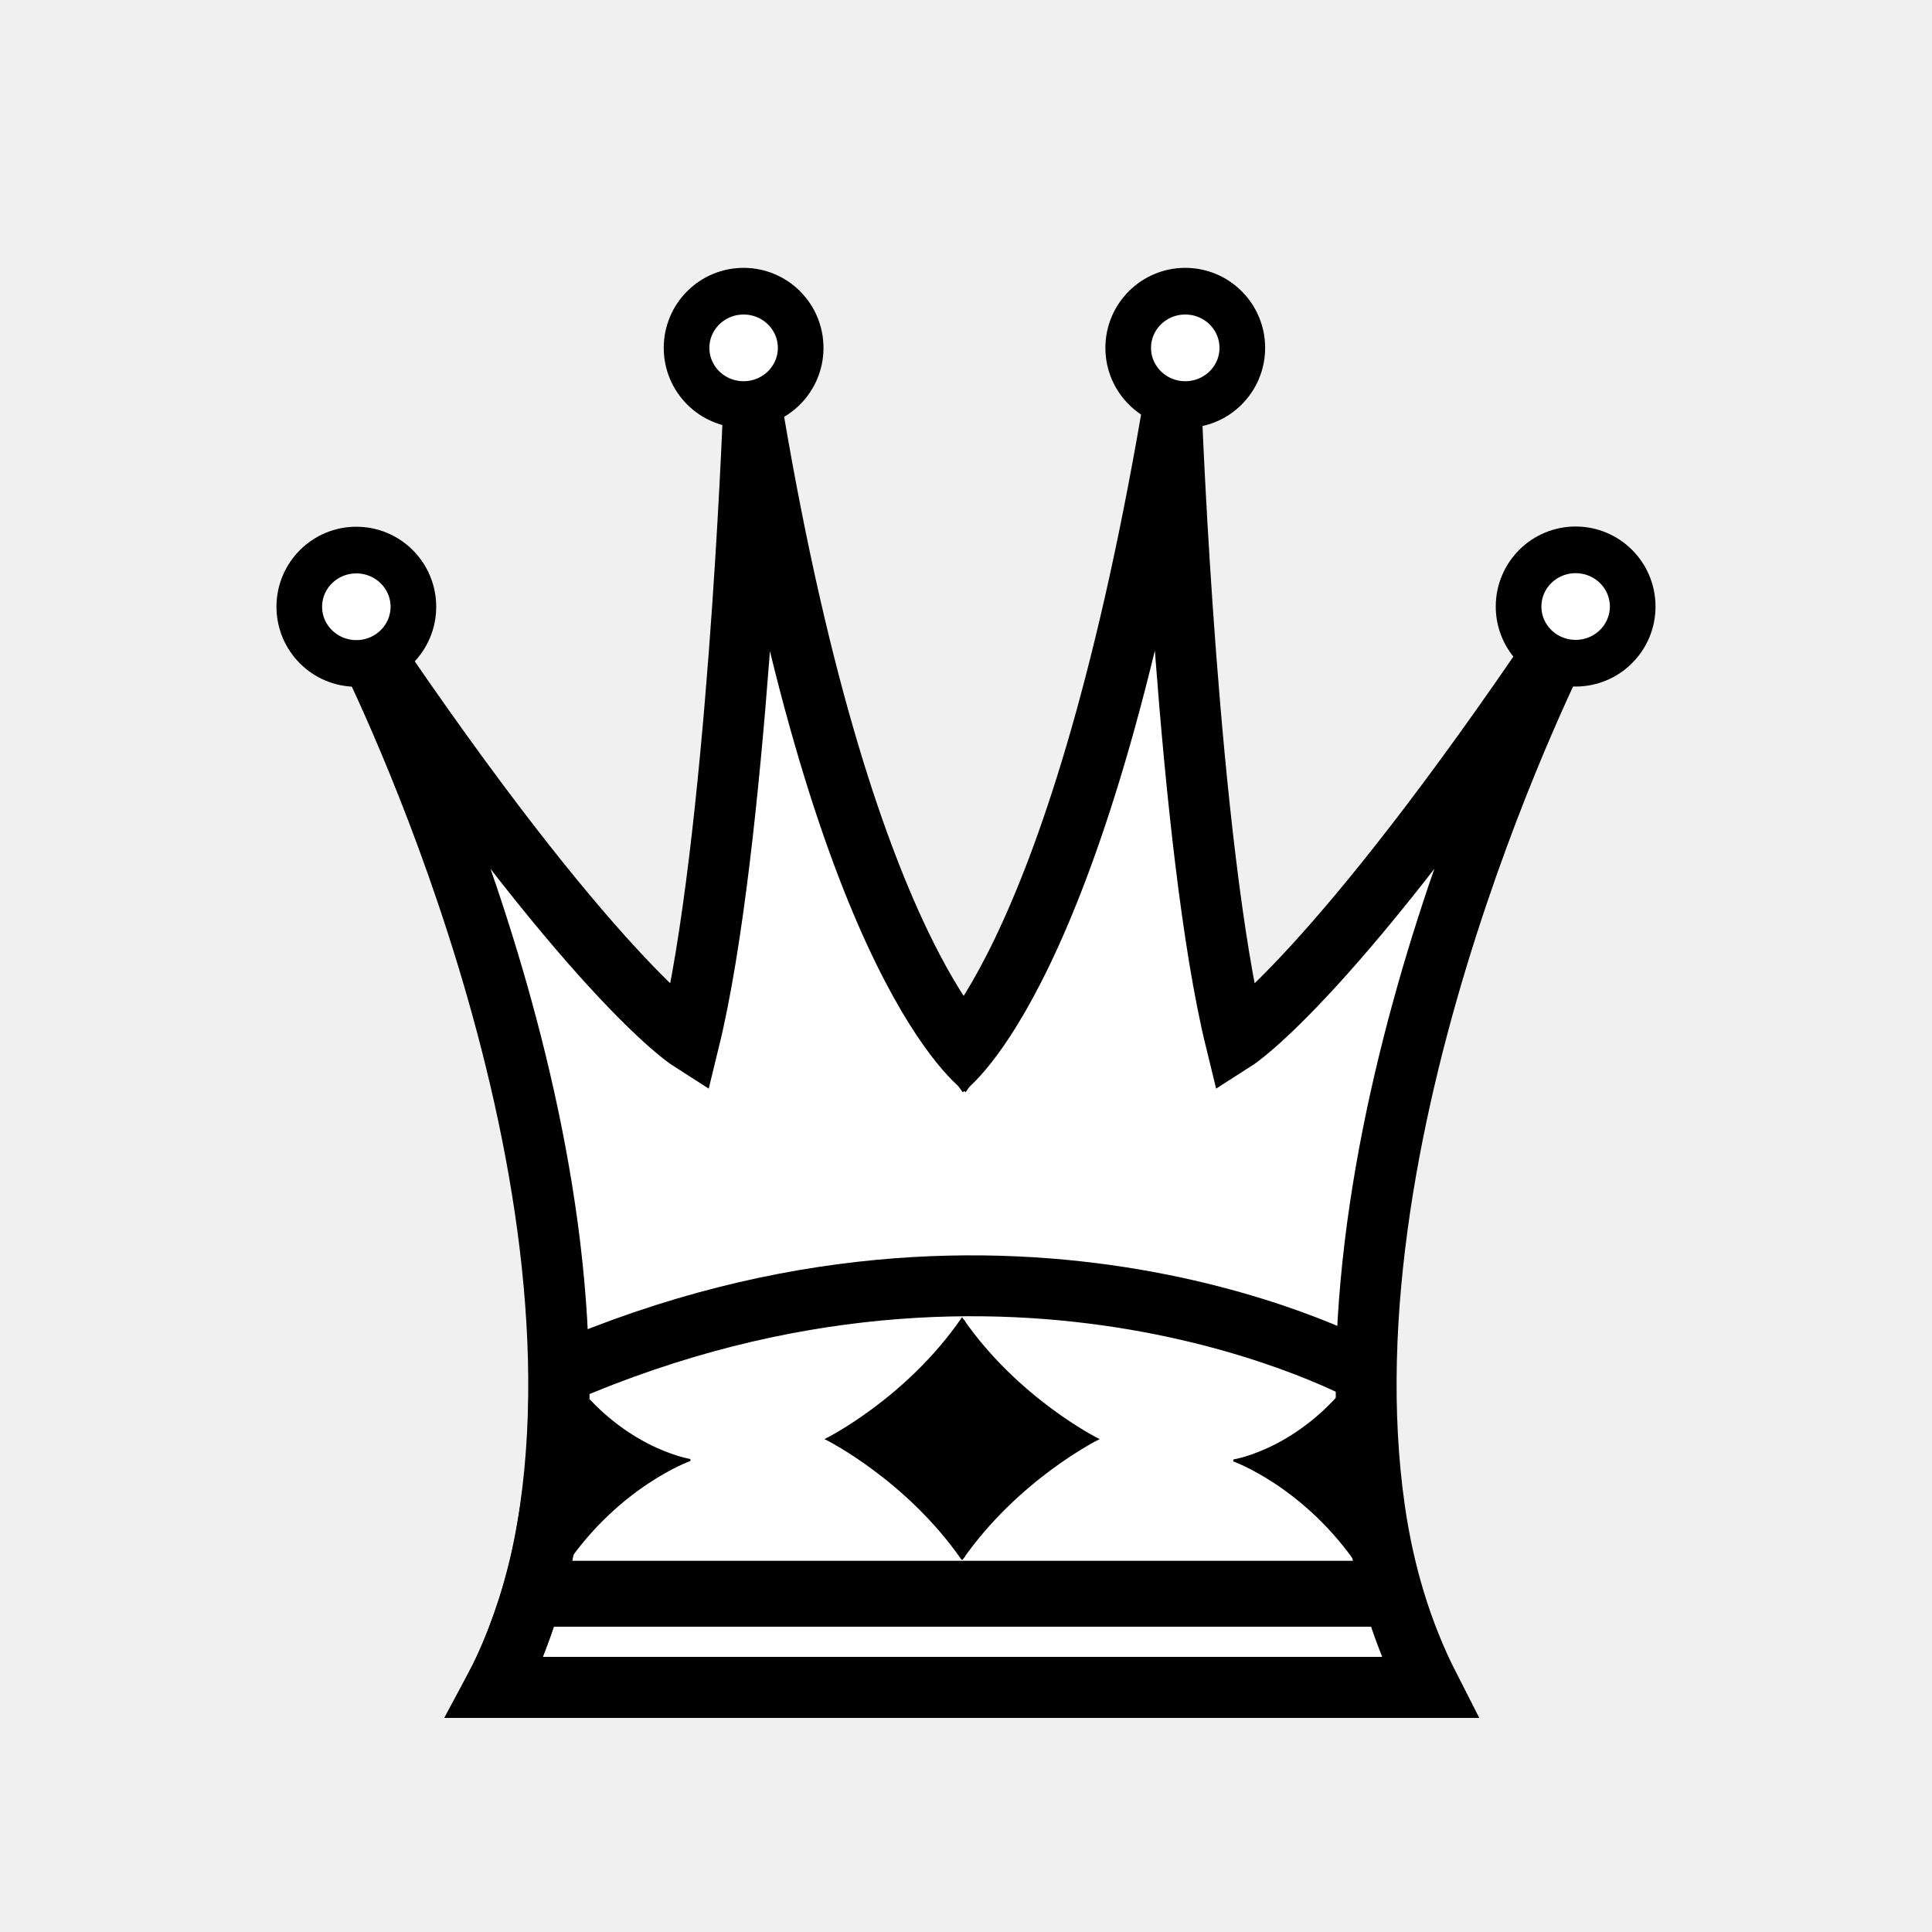
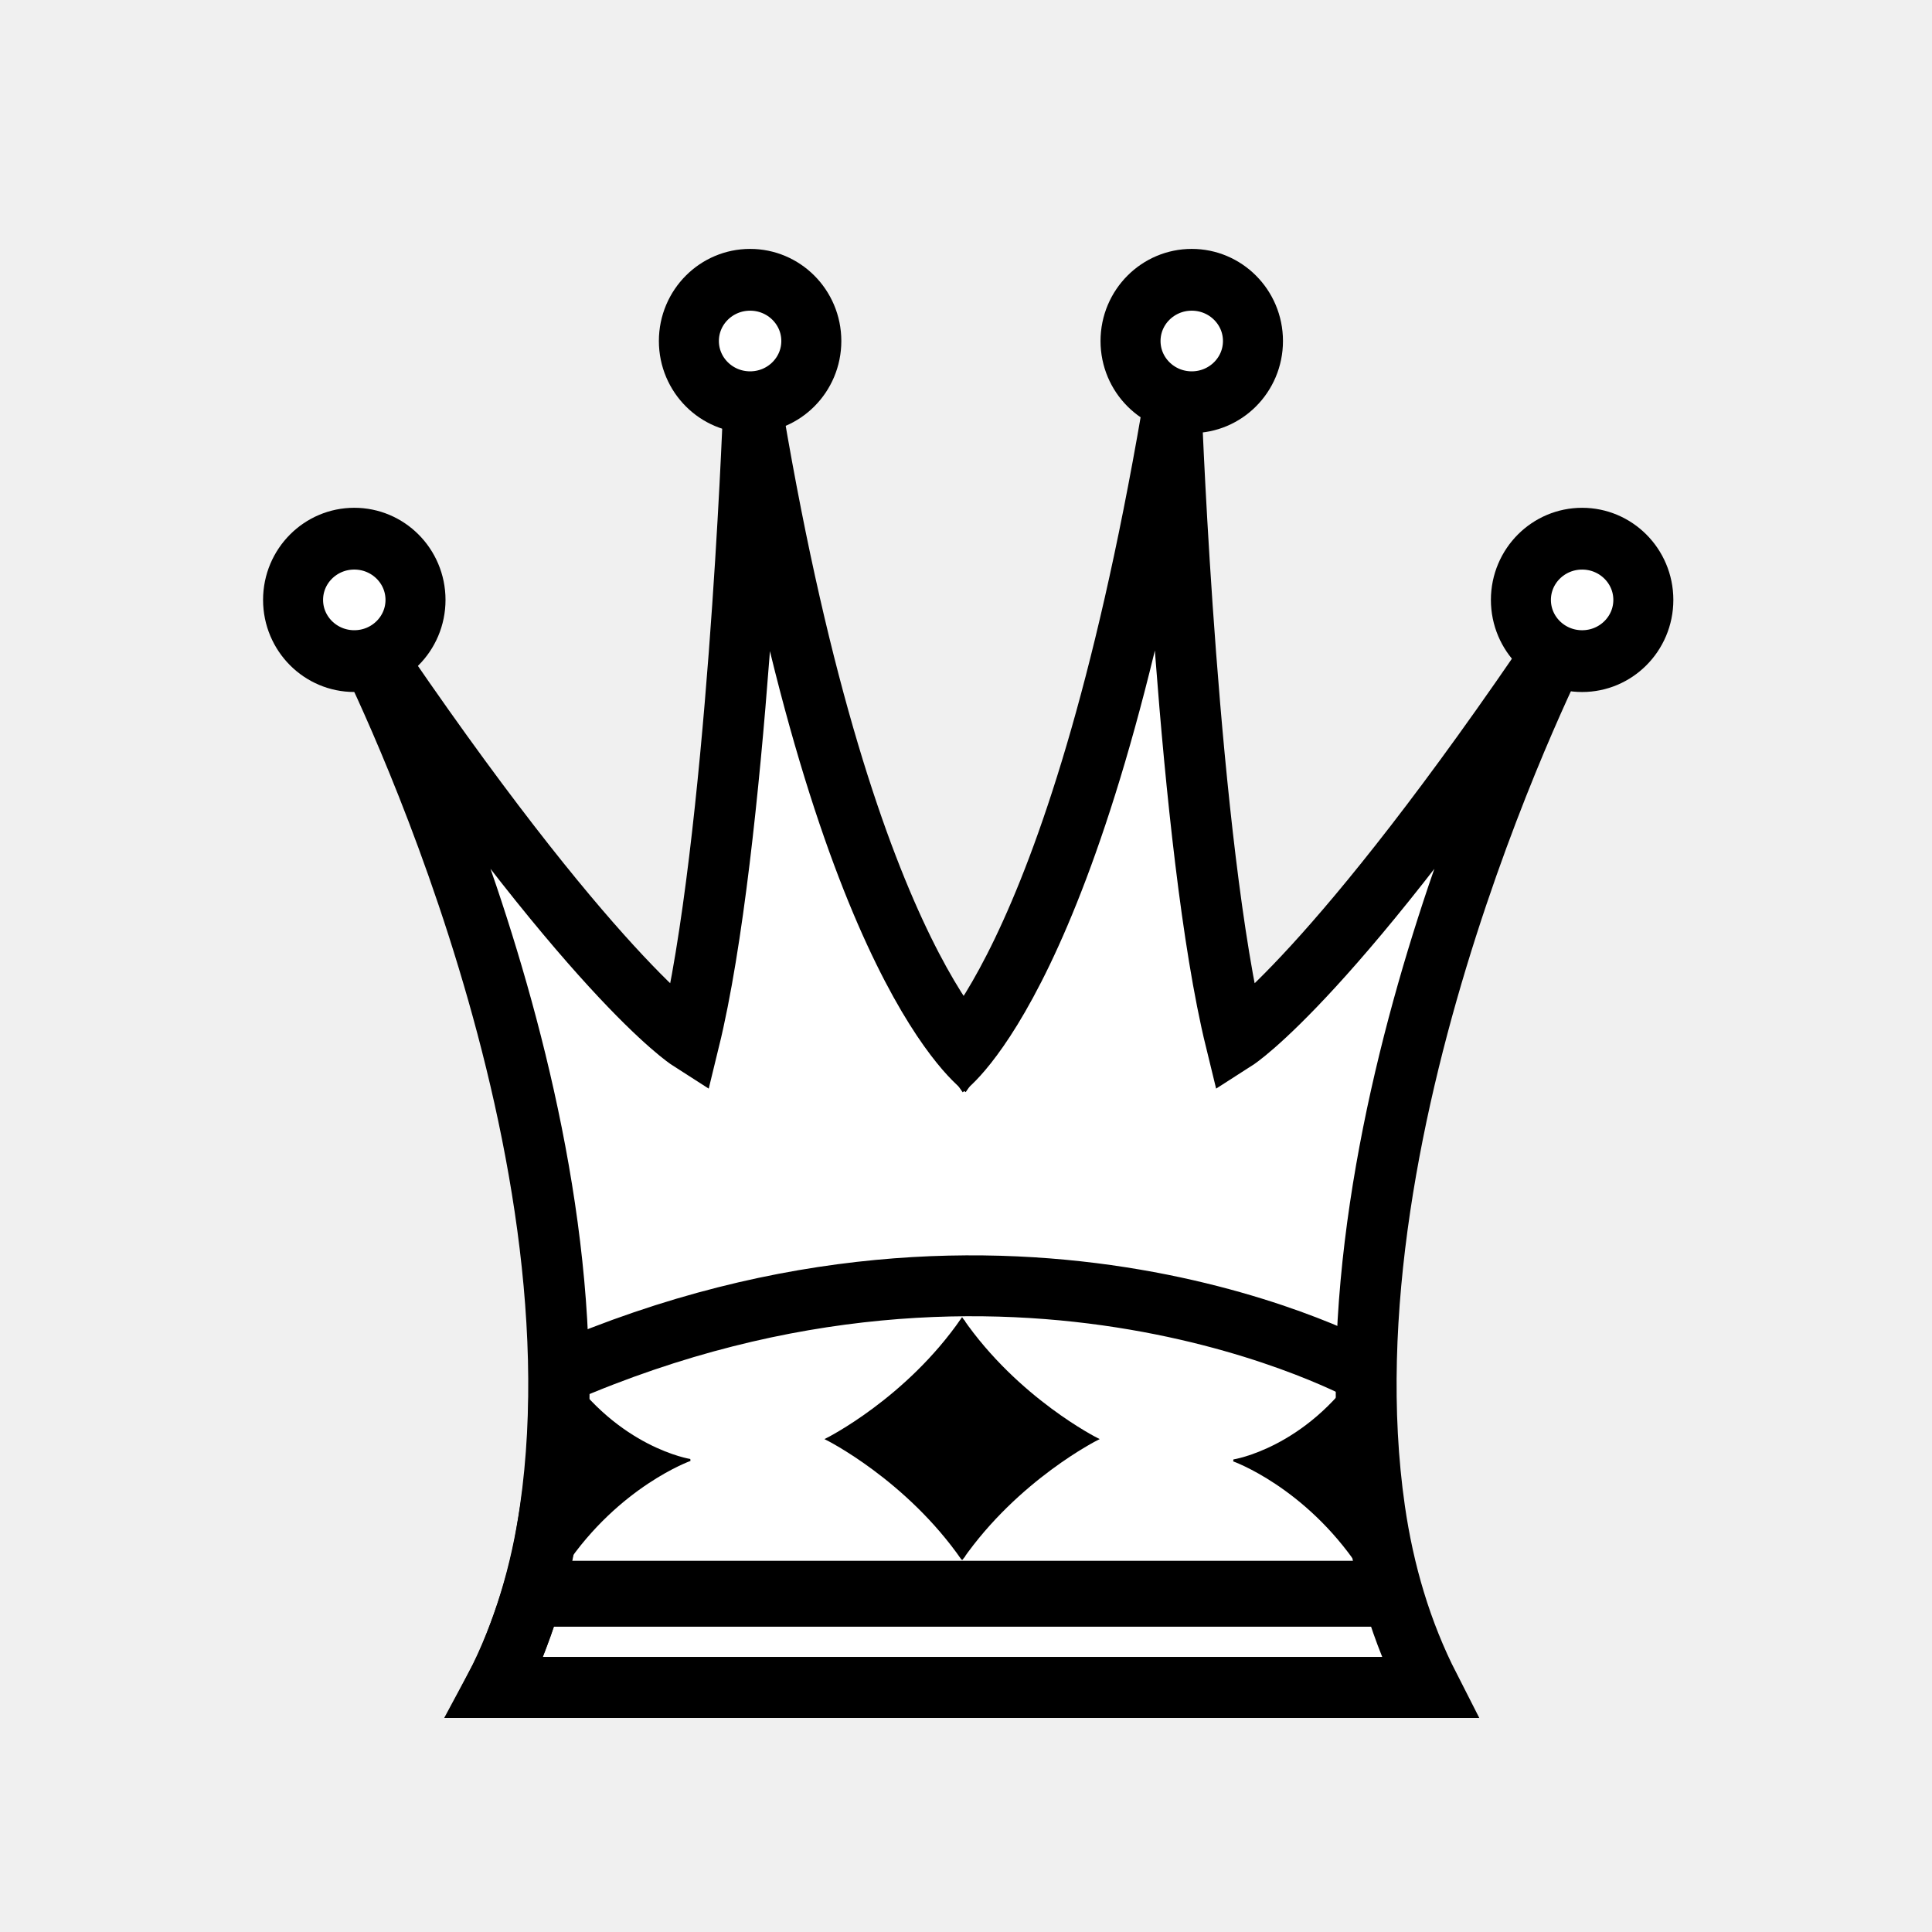
<svg xmlns="http://www.w3.org/2000/svg" width="64px" height="64px" id="svg3984" version="1.1">
  <defs id="defs3986" />
  <g id="layer1">
    <path style="fill:#ffffff;fill-opacity:1;stroke:#000000;stroke-width:0.07px;stroke-linecap:butt;stroke-linejoin:miter;stroke-opacity:1" d="m 18.431,45.456 -1.76,-12.743 -3.52,-9.34 9.868,11.714 2.074,-19.075 6.16,18.283 1.634,-0.158 5.343,-17.413 2.137,14.88 0.88,2.849 9.302,-10.21 -5.091,14.168 0,6.886 -14.016,-3.245 z" id="path6542" />
    <path style="fill:#ffffff;fill-opacity:1;stroke:#000000;stroke-width:2.017;stroke-linecap:butt;stroke-linejoin:miter;stroke-miterlimit:4;stroke-opacity:1;stroke-dasharray:none" d="m 47.356,55.901 -30.954,0 c 0.192,-0.357 0.38,-0.722 0.529,-1.092 0.502,-1.251 0.911,-2.507 1.149,-3.877 0.531,-3.062 0.384,-3.357 0.459,-5.428 15.1,-6.552 26.777,0.006 26.777,0.006" id="path4851" />
    <path style="fill:none;stroke:#000000;stroke-width:2.017;stroke-linecap:butt;stroke-linejoin:miter;stroke-miterlimit:4;stroke-opacity:1;stroke-dasharray:none" d="m 16.402,55.901 30.954,0 c -0.943,-1.846 -1.522,-3.83 -1.817,-5.882 C 43.658,36.958 51.746,21.173 51.746,21.173 44.193,32.363 40.93,34.452 40.93,34.452 39.351,27.996 38.813,13.793 38.813,13.793 35.631,32.308 31.309,35.36 31.309,35.36" id="path4851-3" />
    <path style="fill:none;stroke:#000000;stroke-width:2.017;stroke-linecap:butt;stroke-linejoin:miter;stroke-miterlimit:4;stroke-opacity:1;stroke-dasharray:none" d="m 47.361,55.901 -30.954,0 c 0.943,-1.846 1.522,-3.83 1.817,-5.882 1.881,-13.061 -6.207,-28.846 -6.207,-28.846 7.553,11.19 10.816,13.279 10.816,13.279 1.579,-6.456 2.117,-20.659 2.117,-20.659 3.119,18.422 7.616,21.559 7.616,21.559" id="path4851-3-0" />
-     <path style="fill:#ffffff;stroke:#000000;stroke-width:20;stroke-miterlimit:4;stroke-opacity:1;stroke-dasharray:none" id="path5446-4" d="m 402.857,303.076 a 25,24.286 0 1 1 -50,0 25,24.286 0 1 1 50,0 z" transform="matrix(0.07559993,0,0,0.07731574,-16.76187,-3.333115)" />
-     <path style="fill:#ffffff;stroke:#000000;stroke-width:20;stroke-miterlimit:4;stroke-opacity:1;stroke-dasharray:none" id="path5446-4-7" d="m 402.857,303.076 a 25,24.286 0 1 1 -50,0 25,24.286 0 1 1 50,0 z" transform="matrix(0.07559993,0,0,0.07731573,-3.932764,-11.9089)" />
-     <path style="fill:#ffffff;stroke:#000000;stroke-width:20;stroke-miterlimit:4;stroke-opacity:1;stroke-dasharray:none" id="path5446-4-8" d="m 402.857,303.076 a 25,24.286 0 1 1 -50,0 25,24.286 0 1 1 50,0 z" transform="matrix(0.07559993,0,0,0.07731573,10.69729,-11.90888)" />
-     <path style="fill:#ffffff;stroke:#000000;stroke-width:20;stroke-miterlimit:4;stroke-opacity:1;stroke-dasharray:none" id="path5446-4-1" d="m 402.857,303.076 a 25,24.286 0 1 1 -50,0 25,24.286 0 1 1 50,0 z" transform="matrix(0.07559993,0,0,0.07731573,23.62892,-3.34059)" />
+     <path style="fill:#ffffff;stroke:#000000;stroke-width:24.508;stroke-miterlimit:4;stroke-opacity:1;stroke-dasharray:none" id="path5446-4" d="m 402.857,303.076 a 25,24.286 0 1 1 -50,0 25,24.286 0 1 1 50,0 z" transform="matrix(0.08111518,0,0,0.08350093,-18.91357,-5.435032)" />
+     <path style="fill:#ffffff;stroke:#000000;stroke-width:24.508;stroke-miterlimit:4;stroke-opacity:1;stroke-dasharray:none" id="path5446-4-7" d="m 402.857,303.076 a 25,24.286 0 1 1 -50,0 25,24.286 0 1 1 50,0 z" transform="matrix(0.08111518,0,0,0.08350093,-5.801741,-14.01081)" />
+     <path style="fill:#ffffff;stroke:#000000;stroke-width:24.508;stroke-miterlimit:4;stroke-opacity:1;stroke-dasharray:none" id="path5446-4-8" d="m 402.857,303.076 a 25,24.286 0 1 1 -50,0 25,24.286 0 1 1 50,0 z" transform="matrix(0.08111518,0,0,0.08350093,8.828311,-14.0108)" />
+     <path style="fill:#ffffff;stroke:#000000;stroke-width:24.508;stroke-miterlimit:4;stroke-opacity:1;stroke-dasharray:none" id="path5446-4-1" d="m 402.857,303.076 a 25,24.286 0 1 1 -50,0 25,24.286 0 1 1 50,0 z" transform="matrix(0.08111518,0,0,0.08350093,21.75995,-5.434547)" />
    <path style="fill:none;stroke:#000000;stroke-width:2.183;stroke-linecap:butt;stroke-linejoin:miter;stroke-miterlimit:4;stroke-opacity:1;stroke-dasharray:none" d="m 18.103,52.795 27.57,0" id="path5516" />
    <path style="fill:#000000;fill-opacity:1;stroke:#000000;stroke-width:0.067px;stroke-linecap:butt;stroke-linejoin:miter;stroke-opacity:1" d="m 18.7,51.865 c 1.791,-2.658 4.162,-3.501 4.162,-3.501 0,0 -2.394,-0.372 -4.185,-3.031" id="path5518-5" />
    <path style="fill:#000000;fill-opacity:1;stroke:#000000;stroke-width:0.067px;stroke-linecap:butt;stroke-linejoin:miter;stroke-opacity:1" d="m 31.883,51.653 c -1.846,-2.659 -4.497,-3.981 -4.497,-3.981 0,0 2.651,-1.323 4.484,-3.981 1.833,2.659 4.484,3.981 4.484,3.981 0,0 -2.651,1.323 -4.497,3.981" id="path5612-4-5" />
    <path style="fill:#000000;fill-opacity:1;stroke:#000000;stroke-width:0.012;stroke-miterlimit:4;stroke-opacity:1;stroke-dasharray:none" d="m 31.884,43.732 c -0.149,0.188 -0.284,0.394 -0.439,0.577 -0.948,1.173 -2.061,2.129 -3.246,2.894 -0.22,0.147 -0.452,0.266 -0.674,0.408 -0.055,0.072 0.015,0.145 0.069,0.166 1.084,0.616 2.108,1.397 3.035,2.331 0.441,0.448 0.855,0.936 1.234,1.466 0.057,0.066 0.126,-0.024 0.105,-0.104 0.005,-2.557 0.005,-5.113 -6.2e-5,-7.67 -0.005,-0.054 -0.042,-0.085 -0.084,-0.069 z" id="path5758" />
    <path style="fill:#000000;fill-opacity:1;stroke:#000000;stroke-width:0.012;stroke-miterlimit:4;stroke-opacity:1;stroke-dasharray:none" d="m 31.805,43.757 c -0.061,0.071 -0.019,0.189 -0.032,0.281 0,2.488 0,4.977 0,7.465 0.007,0.096 0.105,0.087 0.133,0.013 0.421,-0.579 0.882,-1.106 1.377,-1.585 0.886,-0.866 1.859,-1.588 2.882,-2.17 0.064,-0.016 0.088,-0.131 0.022,-0.164 -0.414,-0.236 -0.823,-0.486 -1.217,-0.772 -0.83,-0.598 -1.622,-1.291 -2.333,-2.094 -0.265,-0.311 -0.52,-0.635 -0.769,-0.964 -0.02,-0.023 -0.04,-0.015 -0.063,-0.009 z" id="path5768" />
    <path style="fill:#000000;fill-opacity:1;stroke:#000000;stroke-width:0.002;stroke-miterlimit:4;stroke-opacity:1;stroke-dasharray:none" d="m 19.232,46.162 c -0.06,0.047 0.133,-0.002 0.123,0.074 -0.01,0.593 -0.024,1.786 -0.084,2.375 -0.068,0.72 -0.183,1.433 -0.295,2.144 7.68e-4,0.079 0.086,0.095 0.119,0.037 0.268,-0.321 0.526,-0.656 0.811,-0.952 0.473,-0.498 0.992,-0.943 1.57,-1.227 0.057,-0.035 0.133,-0.04 0.175,-0.1 0.025,-0.059 -0.017,-0.116 -0.063,-0.126 -0.472,-0.201 -0.904,-0.526 -1.304,-0.893 -0.289,-0.268 -0.564,-0.553 -0.819,-0.87 -0.021,-0.019 -0.206,-0.47 -0.231,-0.462 z" id="path5770" />
    <path style="fill:#000000;fill-opacity:1;stroke:#000000;stroke-width:0.002;stroke-miterlimit:4;stroke-opacity:1;stroke-dasharray:none" d="m 19.397,46.353 c -0.056,0.044 -0.04,0.144 -0.023,0.212 0.056,0.141 0.165,0.235 0.252,0.344 0.413,0.47 0.868,0.886 1.357,1.222 0.052,0.041 0.124,-0.034 0.09,-0.103 -0.045,-0.069 -0.118,-0.1 -0.174,-0.155 -0.499,-0.417 -0.95,-0.915 -1.38,-1.437 -0.036,-0.037 -0.068,-0.104 -0.122,-0.083 z" id="path5772" />
    <path style="fill:#000000;fill-opacity:1;stroke:#000000;stroke-width:0.002;stroke-miterlimit:4;stroke-opacity:1;stroke-dasharray:none" d="m 21.421,48.575 c -0.135,0.053 -0.261,0.139 -0.389,0.218 -0.655,0.427 -1.227,1.026 -1.749,1.675 -0.082,0.096 -0.159,0.201 -0.247,0.287 -0.066,-0.002 -0.081,0.084 -0.087,0.149 -0.031,0.192 -0.071,0.383 -0.098,0.576 7.68e-4,0.08 0.088,0.096 0.12,0.036 0.523,-0.732 1.073,-1.432 1.678,-2.056 0.26,-0.263 0.528,-0.517 0.81,-0.743 0.052,-0.045 0.025,-0.149 -0.039,-0.142 z" id="path5774" />
    <path style="fill:none;stroke:#000000;stroke-width:0.067px;stroke-linecap:butt;stroke-linejoin:miter;stroke-opacity:1" d="m 21.066,48.095 c 0.002,0.005 7.67e-4,0.01 0.004,0.014 0.003,0.004 0.013,0.005 0.017,0.007 0.002,0.002 0.005,0.003 0.008,0.005 0.002,7.69e-4 0.005,0.002 0.008,0.002 0.006,0.002 -0.005,-0.006 0.009,0.002 6.23e-4,3.69e-4 -4.92e-4,0.002 0,0.002 4.93e-4,5.54e-4 0.002,-3.61e-4 0.002,0 7.68e-4,5.54e-4 7.68e-4,0.002 0.002,0.002 0.002,7.08e-4 0.004,-7.07e-4 0.005,0 0.002,5.54e-4 0.002,0.002 0.004,0.002 6.55e-4,2.46e-4 0.002,-3.68e-4 0.002,0 7.68e-4,5.54e-4 7.68e-4,0.002 0.002,0.002 0.002,5.47e-4 0.002,-5.61e-4 0.004,0 7.67e-4,3.61e-4 7.67e-4,0.002 0.002,0.002 6.22e-4,3.08e-4 0.011,0 0.011,0 0.005,0 0.01,0 0.015,0 7.68e-4,0 0.007,-2.99e-4 0.008,0 7.68e-4,5.54e-4 7.68e-4,0.002 0.002,0.002 0.002,0.002 0.005,0.002 0.008,0.005 0.002,0.002 0.002,0.003 0.004,0.005 0.002,0.002 0.004,0.005 0.005,0.007 0.002,0.002 0.003,0.003 0.004,0.005 7.68e-4,0.002 7.68e-4,0.003 0.002,0.005 7.68e-4,0.002 0.003,7.69e-4 0.004,0.002 4.92e-4,5.54e-4 -2.47e-4,0.002 0,0.002 7.67e-4,0.002 0.003,0.002 0.004,0.005 0.009,0.023 -0.002,-0.005 0.002,0.012 2.46e-4,7.68e-4 0.002,0.002 0.002,0.002 2.47e-4,7.07e-4 -1.84e-4,0.002 0,0.002 0.002,0.007 7.68e-4,0.005 0.004,0.009" id="path5776" />
    <path style="fill:none;stroke:#000000;stroke-width:0.067px;stroke-linecap:butt;stroke-linejoin:miter;stroke-opacity:1" d="m 21.675,48.447 c -6.55e-4,0.005 -6.55e-4,0.011 -0.002,0.017 -6.47e-4,0.002 -0.002,0.005 -0.004,0.007 -0.003,0.003 -0.004,0.008 -0.005,0.012 -7.68e-4,0.002 -0.003,0.002 -0.004,0.005 -1.85e-4,6.23e-4 0,0.008 0,0.009" id="path5778" />
    <path style="fill:none;stroke:#000000;stroke-width:0.067px;stroke-linecap:butt;stroke-linejoin:miter;stroke-opacity:1" d="m 21.544,48.587 c -0.007,0.002 -0.014,-0.002 -0.021,0 -0.004,7.68e-4 -0.008,0.002 -0.011,0.005 -0.003,0.002 -0.006,0.005 -0.009,0.007 -0.004,0.002 -0.008,0.005 -0.011,0.007 -0.003,0.002 -0.011,0.005 -0.015,0.007 -0.002,7.68e-4 -0.005,0.002 -0.008,0.002 -0.002,5.54e-4 -0.002,0.002 -0.004,0.002 -0.006,0.002 -0.005,0.002 -0.009,0.002" id="path5780" />
    <path style="fill:#000000;fill-opacity:1;stroke:#000000;stroke-width:0.067px;stroke-linecap:butt;stroke-linejoin:miter;stroke-opacity:1" d="m 45.025,51.88 c -1.791,-2.658 -4.162,-3.501 -4.162,-3.501 0,0 2.394,-0.372 4.185,-3.031" id="path5518-5-82" />
  </g>
</svg>
